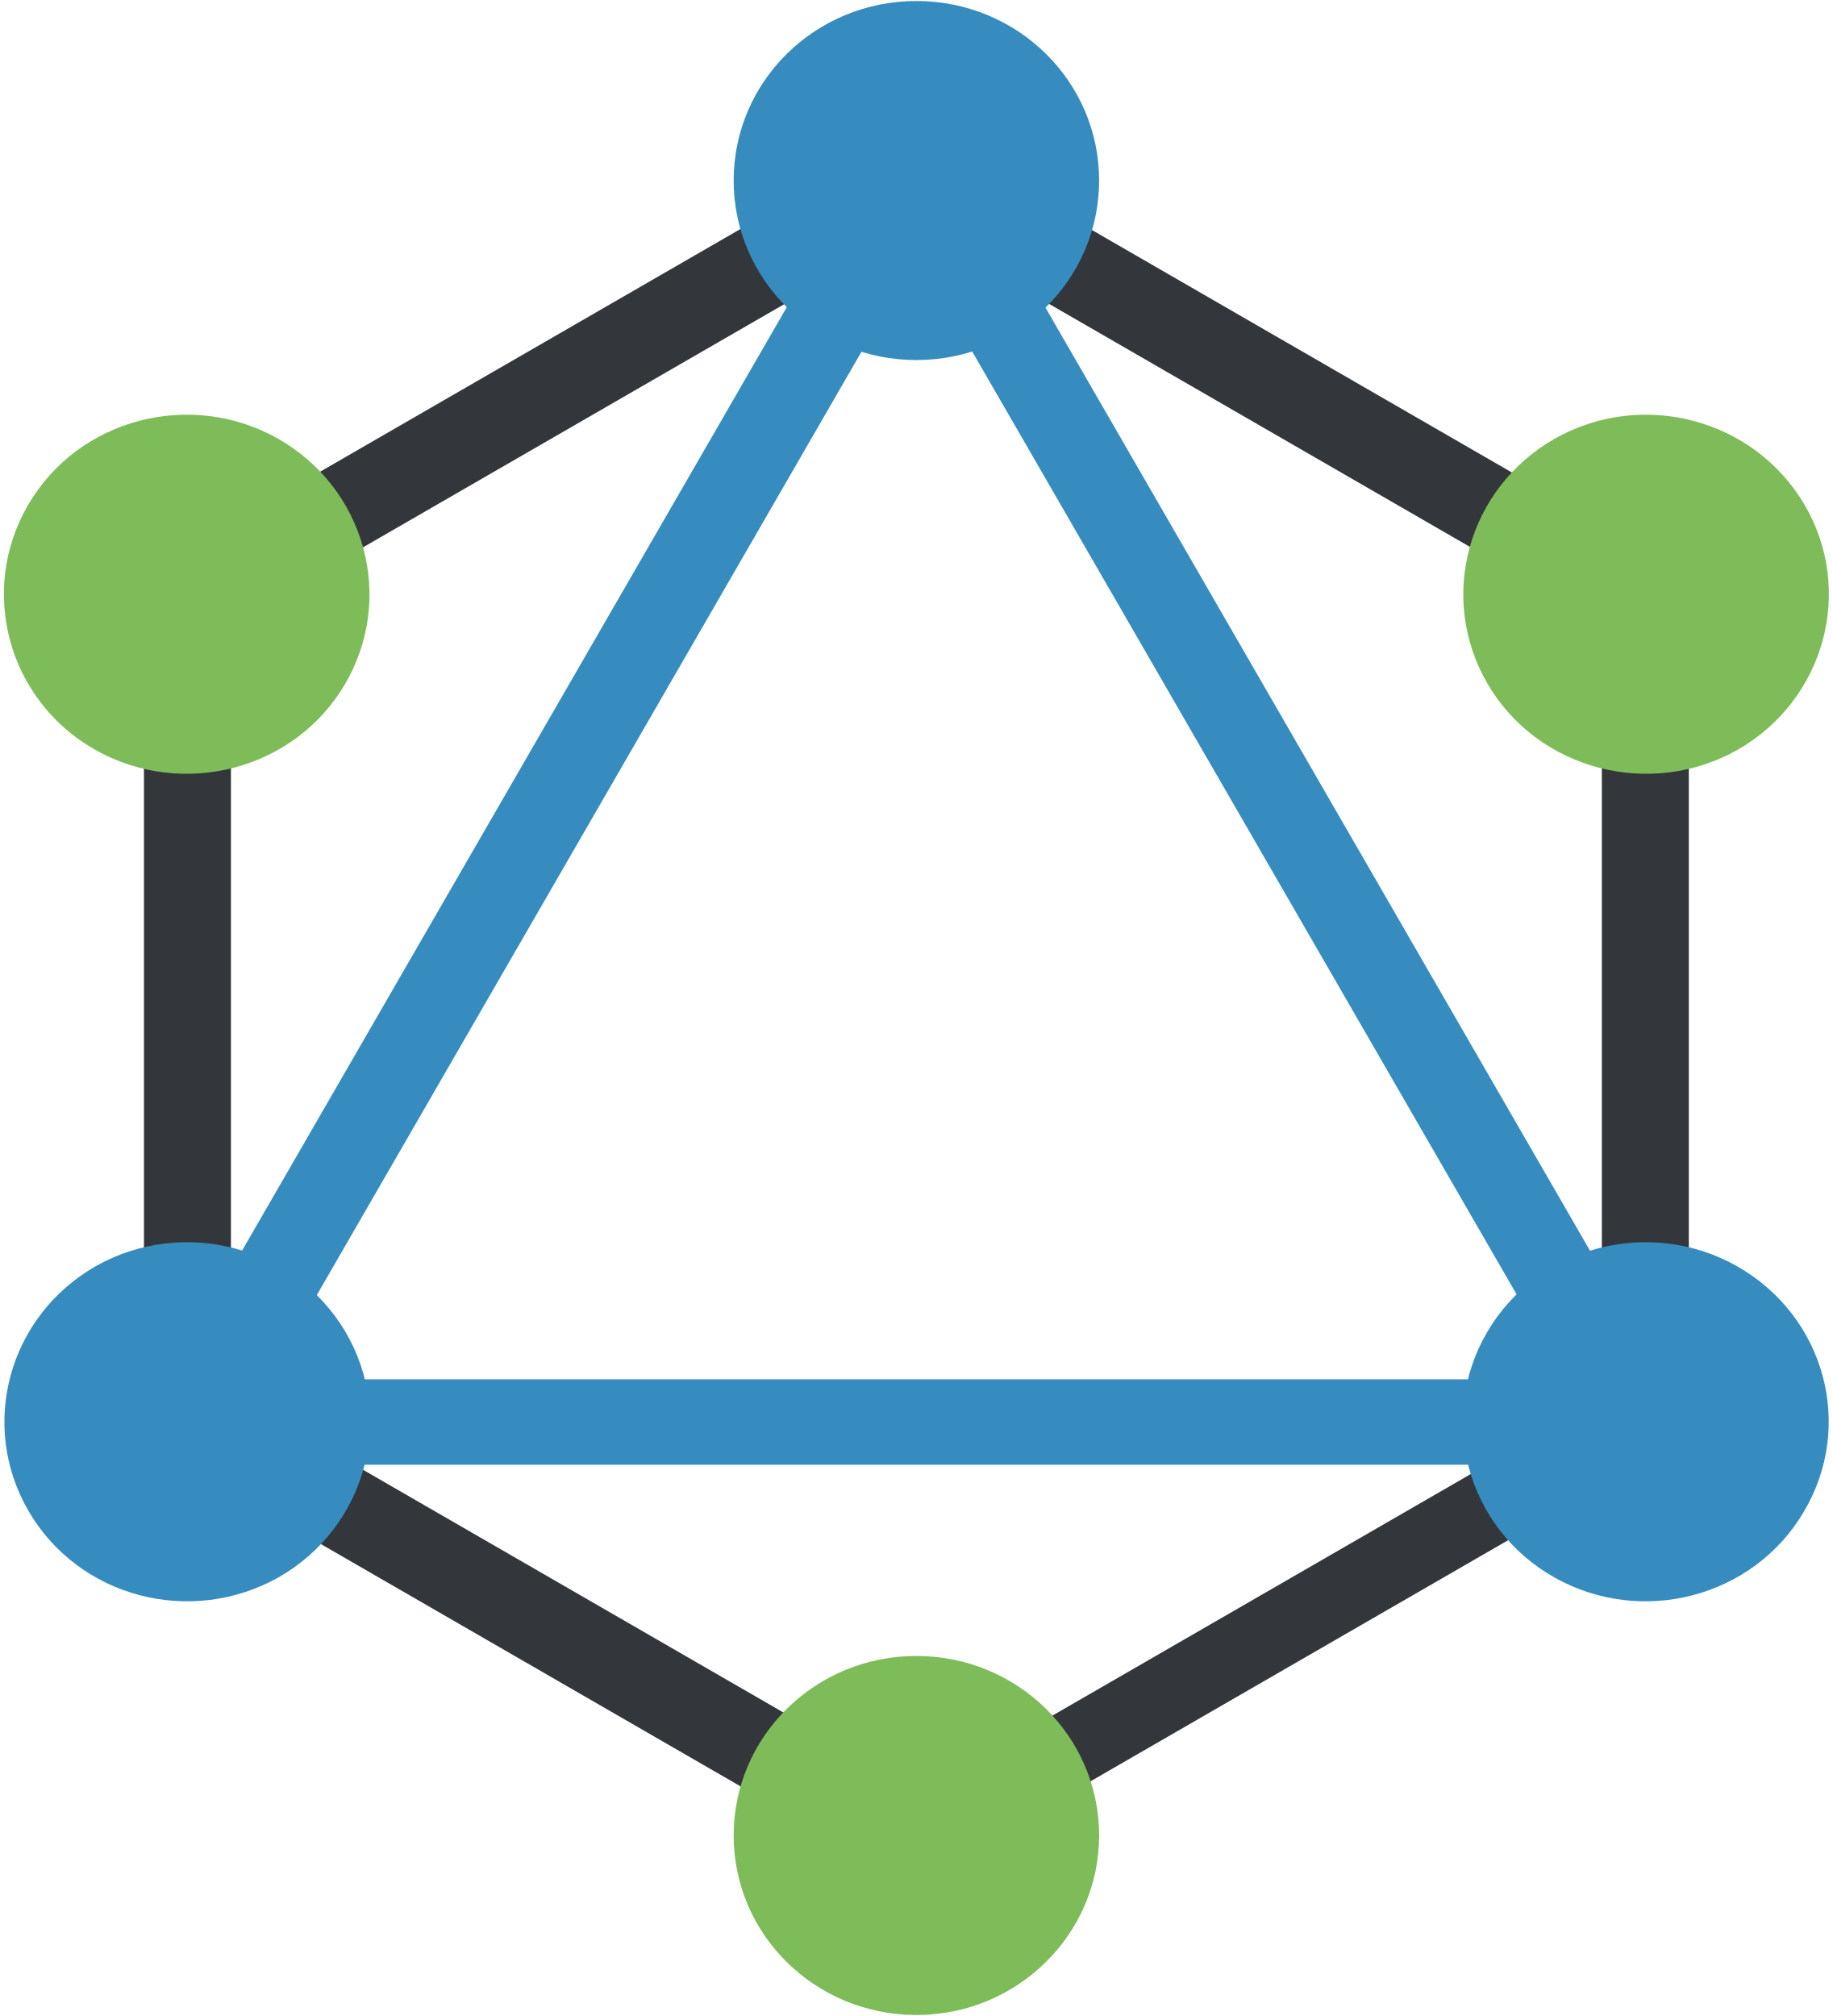
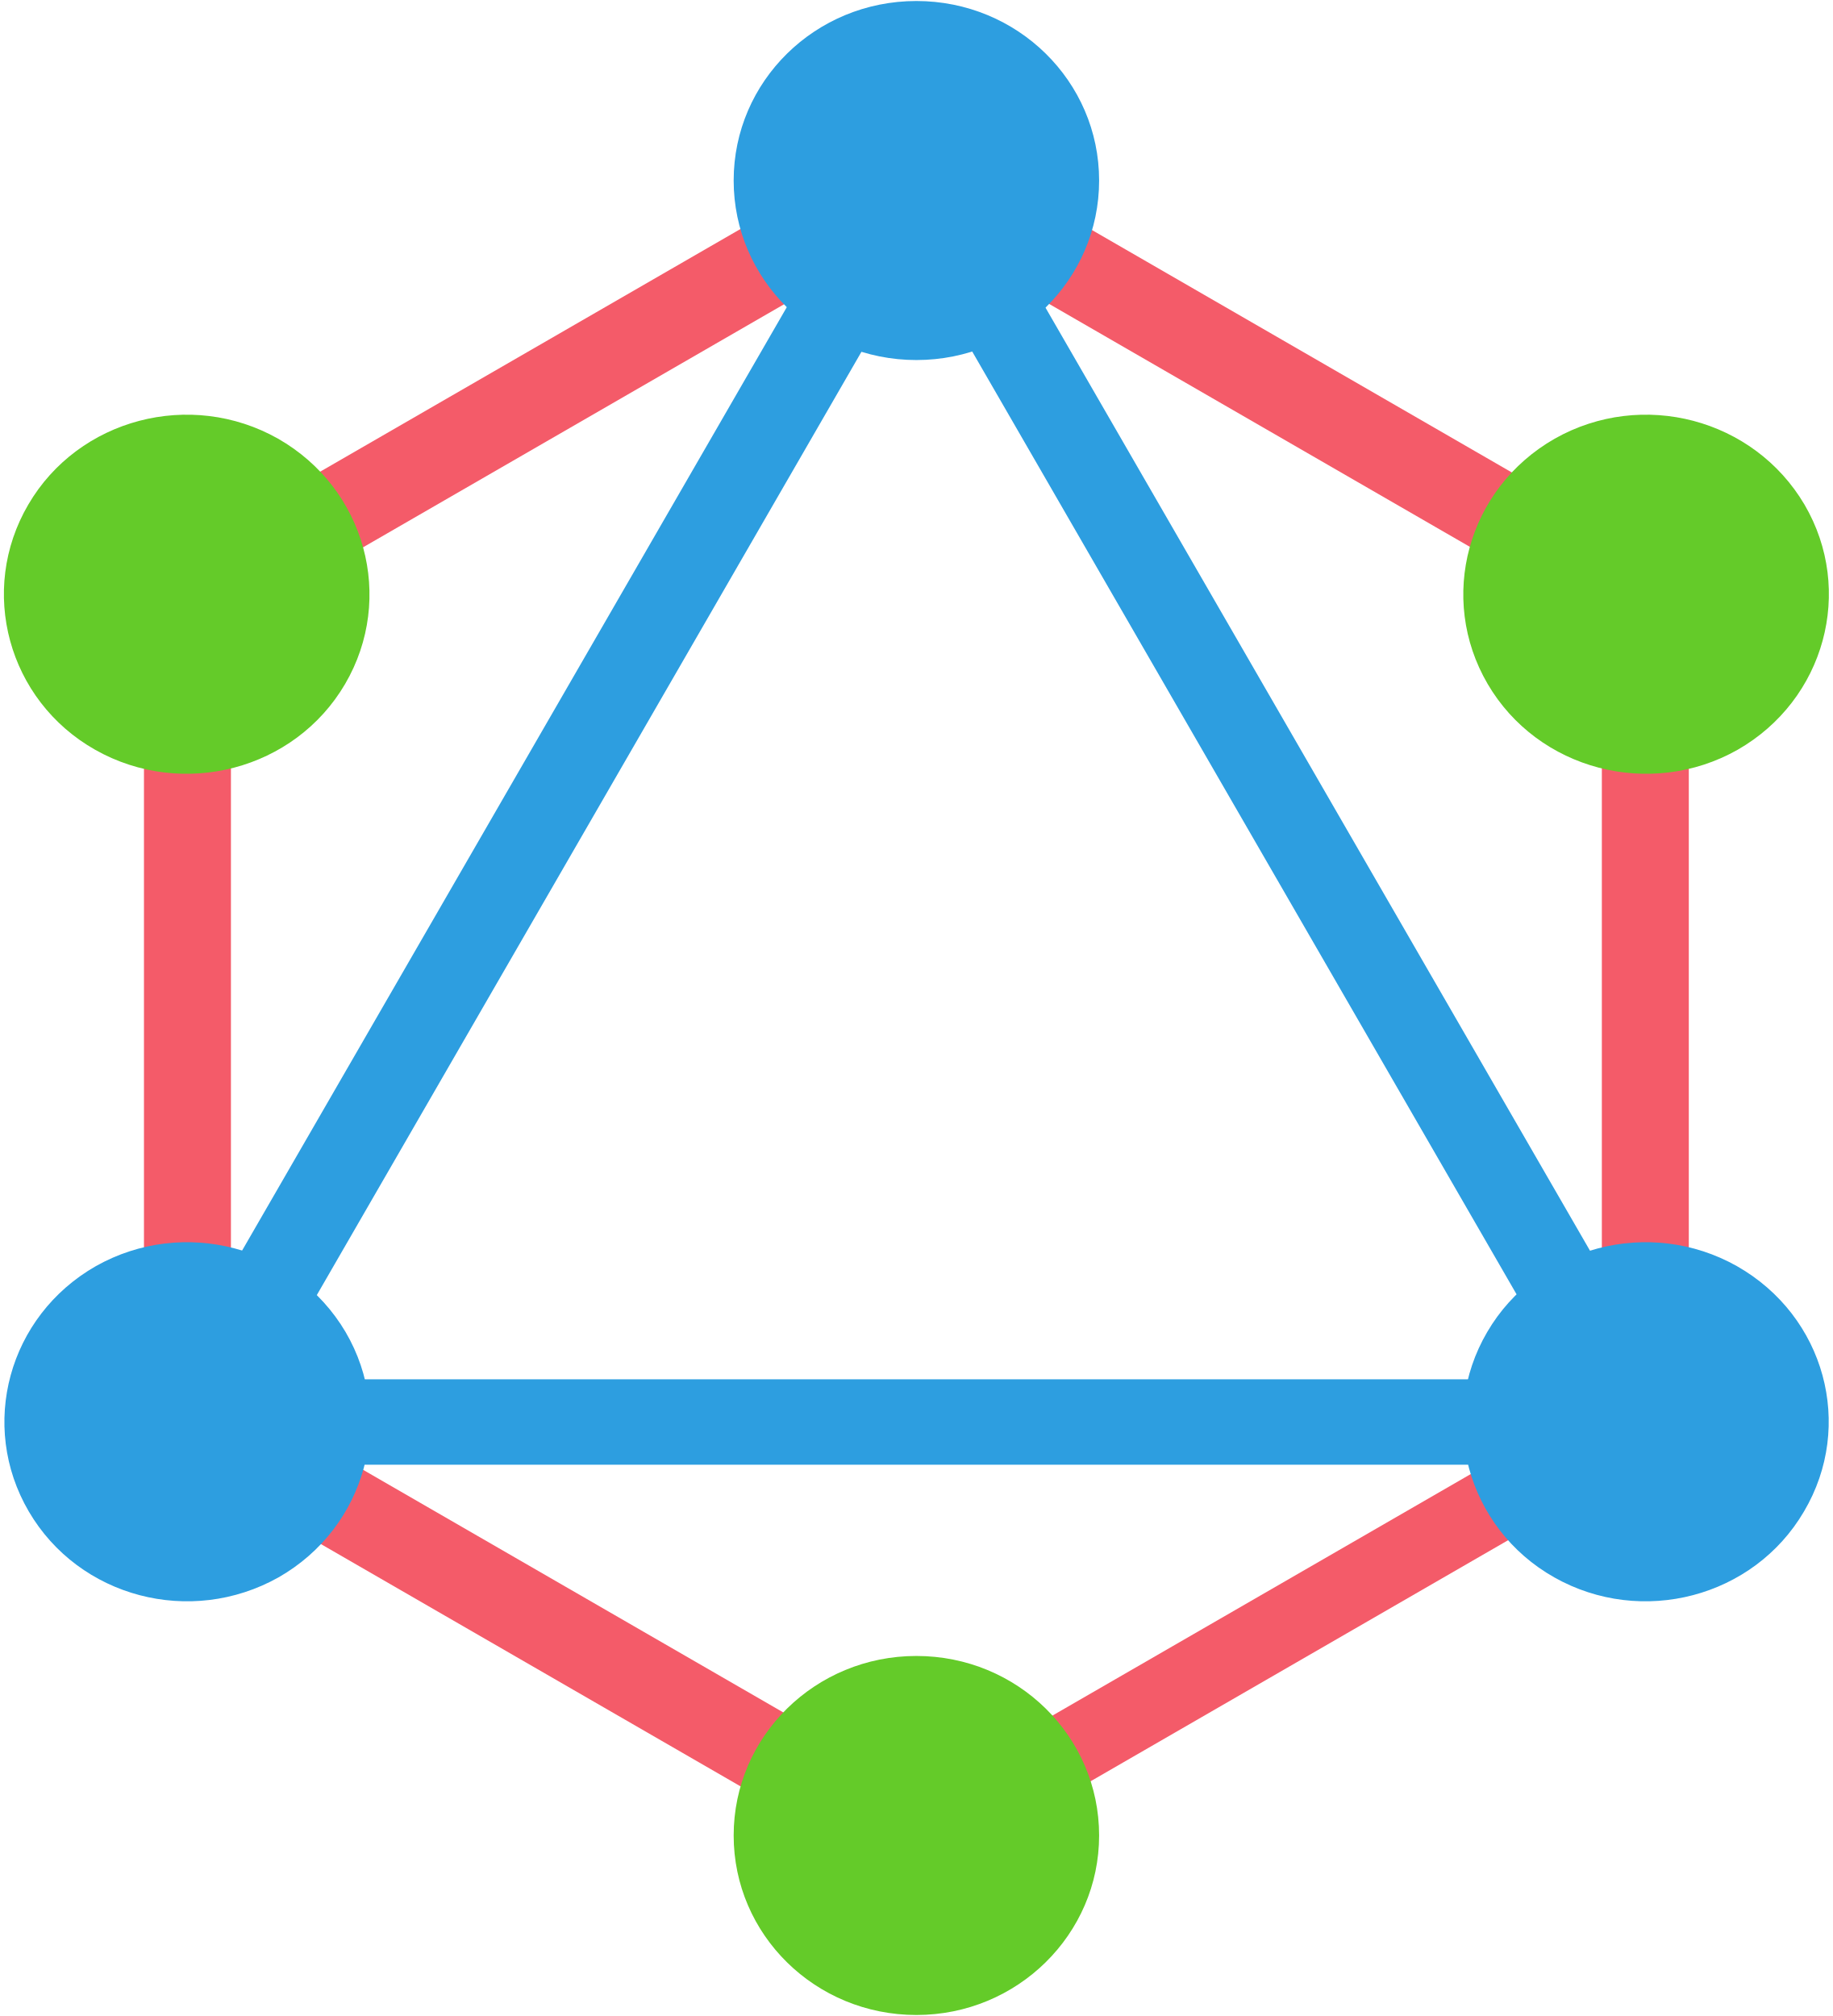
<svg xmlns="http://www.w3.org/2000/svg" width="20px" height="22px" viewBox="0 0 20 22" version="1.1">
  <defs />
  <g id="Page-1" stroke="none" stroke-width="1" fill="none" fill-rule="evenodd">
    <g id="App-Screen" transform="translate(-12, -14)">
      <g id="Top-section">
        <g id="Pubsicle-logo" transform="translate(12, 14)">
          <g>
-             <rect id="Rectangle-path" fill="#368CBF" fill-rule="nonzero" transform="translate(6.020274, 8.745006) rotate(-149.9993) translate(-6.020274, -8.745006) " x="5.546" y="-0.243" width="0.949" height="17.976" />
-             <rect id="Rectangle-path" fill="#368CBF" fill-rule="nonzero" x="0.846" y="15.052" width="18.303" height="0.932" />
-             <rect id="Rectangle-path" fill="#33363B" fill-rule="nonzero" transform="translate(6.022451, 17.76769) rotate(-149.9993) translate(-6.022451, -17.76769) " x="0.737" y="17.302" width="10.571" height="0.932" />
-             <rect id="Rectangle-path" fill="#33363B" fill-rule="nonzero" transform="translate(13.97527, 4.237744) rotate(-149.9993) translate(-13.97527, -4.237744) " x="8.69" y="3.772" width="10.571" height="0.932" />
-             <rect id="Rectangle-path" fill="#33363B" fill-rule="nonzero" transform="translate(6.024989, 4.234197) rotate(-120.0007) translate(-6.024989, -4.234197) " x="5.551" y="-0.957" width="0.949" height="10.382" />
-             <rect id="Rectangle-path" fill="#368CBF" fill-rule="nonzero" transform="translate(13.98178, 8.745174) rotate(-120.0007) translate(-13.98178, -8.745174) " x="4.831" y="8.279" width="18.302" height="0.932" />
-             <rect id="Rectangle-path" fill="#33363B" fill-rule="nonzero" x="1.571" y="5.809" width="0.949" height="10.383" />
-             <rect id="Rectangle-path" fill="#33363B" fill-rule="nonzero" x="17.48" y="5.809" width="0.949" height="10.383" />
-             <rect id="Rectangle-path" fill="#33363B" fill-rule="nonzero" transform="translate(13.97523, 17.76251) rotate(-120.0007) translate(-13.97523, -17.76251) " x="13.561" y="13.248" width="0.829" height="9.03" />
-             <path d="M19.686,16.494 C19.137,17.432 17.914,17.752 16.96,17.213 C16.006,16.674 15.68,15.473 16.229,14.536 C16.777,13.598 18,13.279 18.954,13.817 C19.914,14.362 20.24,15.557 19.686,16.494" id="Shape" fill="#368CBF" fill-rule="nonzero" />
-             <path d="M3.766,7.464 C3.217,8.402 1.994,8.721 1.04,8.183 C0.086,7.644 -0.24,6.443 0.309,5.506 C0.857,4.568 2.08,4.248 3.034,4.787 C3.989,5.332 4.314,6.527 3.766,7.464" id="Shape" fill="#7EBC59" fill-rule="nonzero" />
-             <path d="M0.314,16.494 C-0.234,15.557 0.091,14.362 1.046,13.817 C2,13.279 3.217,13.598 3.771,14.536 C4.32,15.473 3.994,16.668 3.04,17.213 C2.08,17.752 0.863,17.432 0.314,16.494" id="Shape" fill="#368CBF" fill-rule="nonzero" />
-             <path d="M16.234,7.464 C15.686,6.527 16.011,5.332 16.966,4.787 C17.92,4.248 19.137,4.568 19.691,5.506 C20.24,6.443 19.914,7.638 18.96,8.183 C18.006,8.721 16.783,8.402 16.234,7.464" id="Shape" fill="#7EBC59" fill-rule="nonzero" />
-             <path d="M10,21.989 C8.897,21.989 8.006,21.113 8.006,20.03 C8.006,18.947 8.897,18.071 10,18.071 C11.103,18.071 11.994,18.947 11.994,20.03 C11.994,21.108 11.103,21.989 10,21.989" id="Shape" fill="#7EBC59" fill-rule="nonzero" />
-             <path d="M10,3.929 C8.897,3.929 8.006,3.053 8.006,1.97 C8.006,0.887 8.897,0.011 10,0.011 C11.103,0.011 11.994,0.887 11.994,1.97 C11.994,3.053 11.103,3.929 10,3.929" id="Shape" fill="#368CBF" fill-rule="nonzero" />
+             <rect id="Rectangle-path" fill="#2d9ee0" fill-rule="nonzero" transform="translate(6.020274, 8.745006) rotate(-149.9993) translate(-6.020274, -8.745006) " x="5.546" y="-0.243" width="0.949" height="17.976" />
+             <rect id="Rectangle-path" fill="#2d9ee0" fill-rule="nonzero" x="0.846" y="15.052" width="18.303" height="0.932" />
+             <rect id="Rectangle-path" fill="#f45b69" fill-rule="nonzero" transform="translate(6.022451, 17.76769) rotate(-149.9993) translate(-6.022451, -17.76769) " x="0.737" y="17.302" width="10.571" height="0.932" />
+             <rect id="Rectangle-path" fill="#f45b69" fill-rule="nonzero" transform="translate(13.97527, 4.237744) rotate(-149.9993) translate(-13.97527, -4.237744) " x="8.69" y="3.772" width="10.571" height="0.932" />
+             <rect id="Rectangle-path" fill="#f45b69" fill-rule="nonzero" transform="translate(6.024989, 4.234197) rotate(-120.0007) translate(-6.024989, -4.234197) " x="5.551" y="-0.957" width="0.949" height="10.382" />
+             <rect id="Rectangle-path" fill="#2d9ee0" fill-rule="nonzero" transform="translate(13.98178, 8.745174) rotate(-120.0007) translate(-13.98178, -8.745174) " x="4.831" y="8.279" width="18.302" height="0.932" />
+             <rect id="Rectangle-path" fill="#f45b69" fill-rule="nonzero" x="1.571" y="5.809" width="0.949" height="10.383" />
+             <rect id="Rectangle-path" fill="#f45b69" fill-rule="nonzero" x="17.48" y="5.809" width="0.949" height="10.383" />
+             <rect id="Rectangle-path" fill="#f45b69" fill-rule="nonzero" transform="translate(13.97523, 17.76251) rotate(-120.0007) translate(-13.97523, -17.76251) " x="13.561" y="13.248" width="0.829" height="9.03" />
+             <path d="M19.686,16.494 C19.137,17.432 17.914,17.752 16.96,17.213 C16.006,16.674 15.68,15.473 16.229,14.536 C16.777,13.598 18,13.279 18.954,13.817 C19.914,14.362 20.24,15.557 19.686,16.494" id="Shape" fill="#2d9ee0" fill-rule="nonzero" />
+             <path d="M3.766,7.464 C3.217,8.402 1.994,8.721 1.04,8.183 C0.086,7.644 -0.24,6.443 0.309,5.506 C0.857,4.568 2.08,4.248 3.034,4.787 C3.989,5.332 4.314,6.527 3.766,7.464" id="Shape" fill="#64CB29" fill-rule="nonzero" />
+             <path d="M0.314,16.494 C-0.234,15.557 0.091,14.362 1.046,13.817 C2,13.279 3.217,13.598 3.771,14.536 C4.32,15.473 3.994,16.668 3.04,17.213 C2.08,17.752 0.863,17.432 0.314,16.494" id="Shape" fill="#2d9ee0" fill-rule="nonzero" />
+             <path d="M16.234,7.464 C15.686,6.527 16.011,5.332 16.966,4.787 C17.92,4.248 19.137,4.568 19.691,5.506 C20.24,6.443 19.914,7.638 18.96,8.183 C18.006,8.721 16.783,8.402 16.234,7.464" id="Shape" fill="#64CB29" fill-rule="nonzero" />
+             <path d="M10,21.989 C8.897,21.989 8.006,21.113 8.006,20.03 C8.006,18.947 8.897,18.071 10,18.071 C11.103,18.071 11.994,18.947 11.994,20.03 C11.994,21.108 11.103,21.989 10,21.989" id="Shape" fill="#64CB29" fill-rule="nonzero" />
+             <path d="M10,3.929 C8.897,3.929 8.006,3.053 8.006,1.97 C8.006,0.887 8.897,0.011 10,0.011 C11.103,0.011 11.994,0.887 11.994,1.97 C11.994,3.053 11.103,3.929 10,3.929" id="Shape" fill="#2d9ee0" fill-rule="nonzero" />
          </g>
        </g>
      </g>
    </g>
  </g>
</svg>
